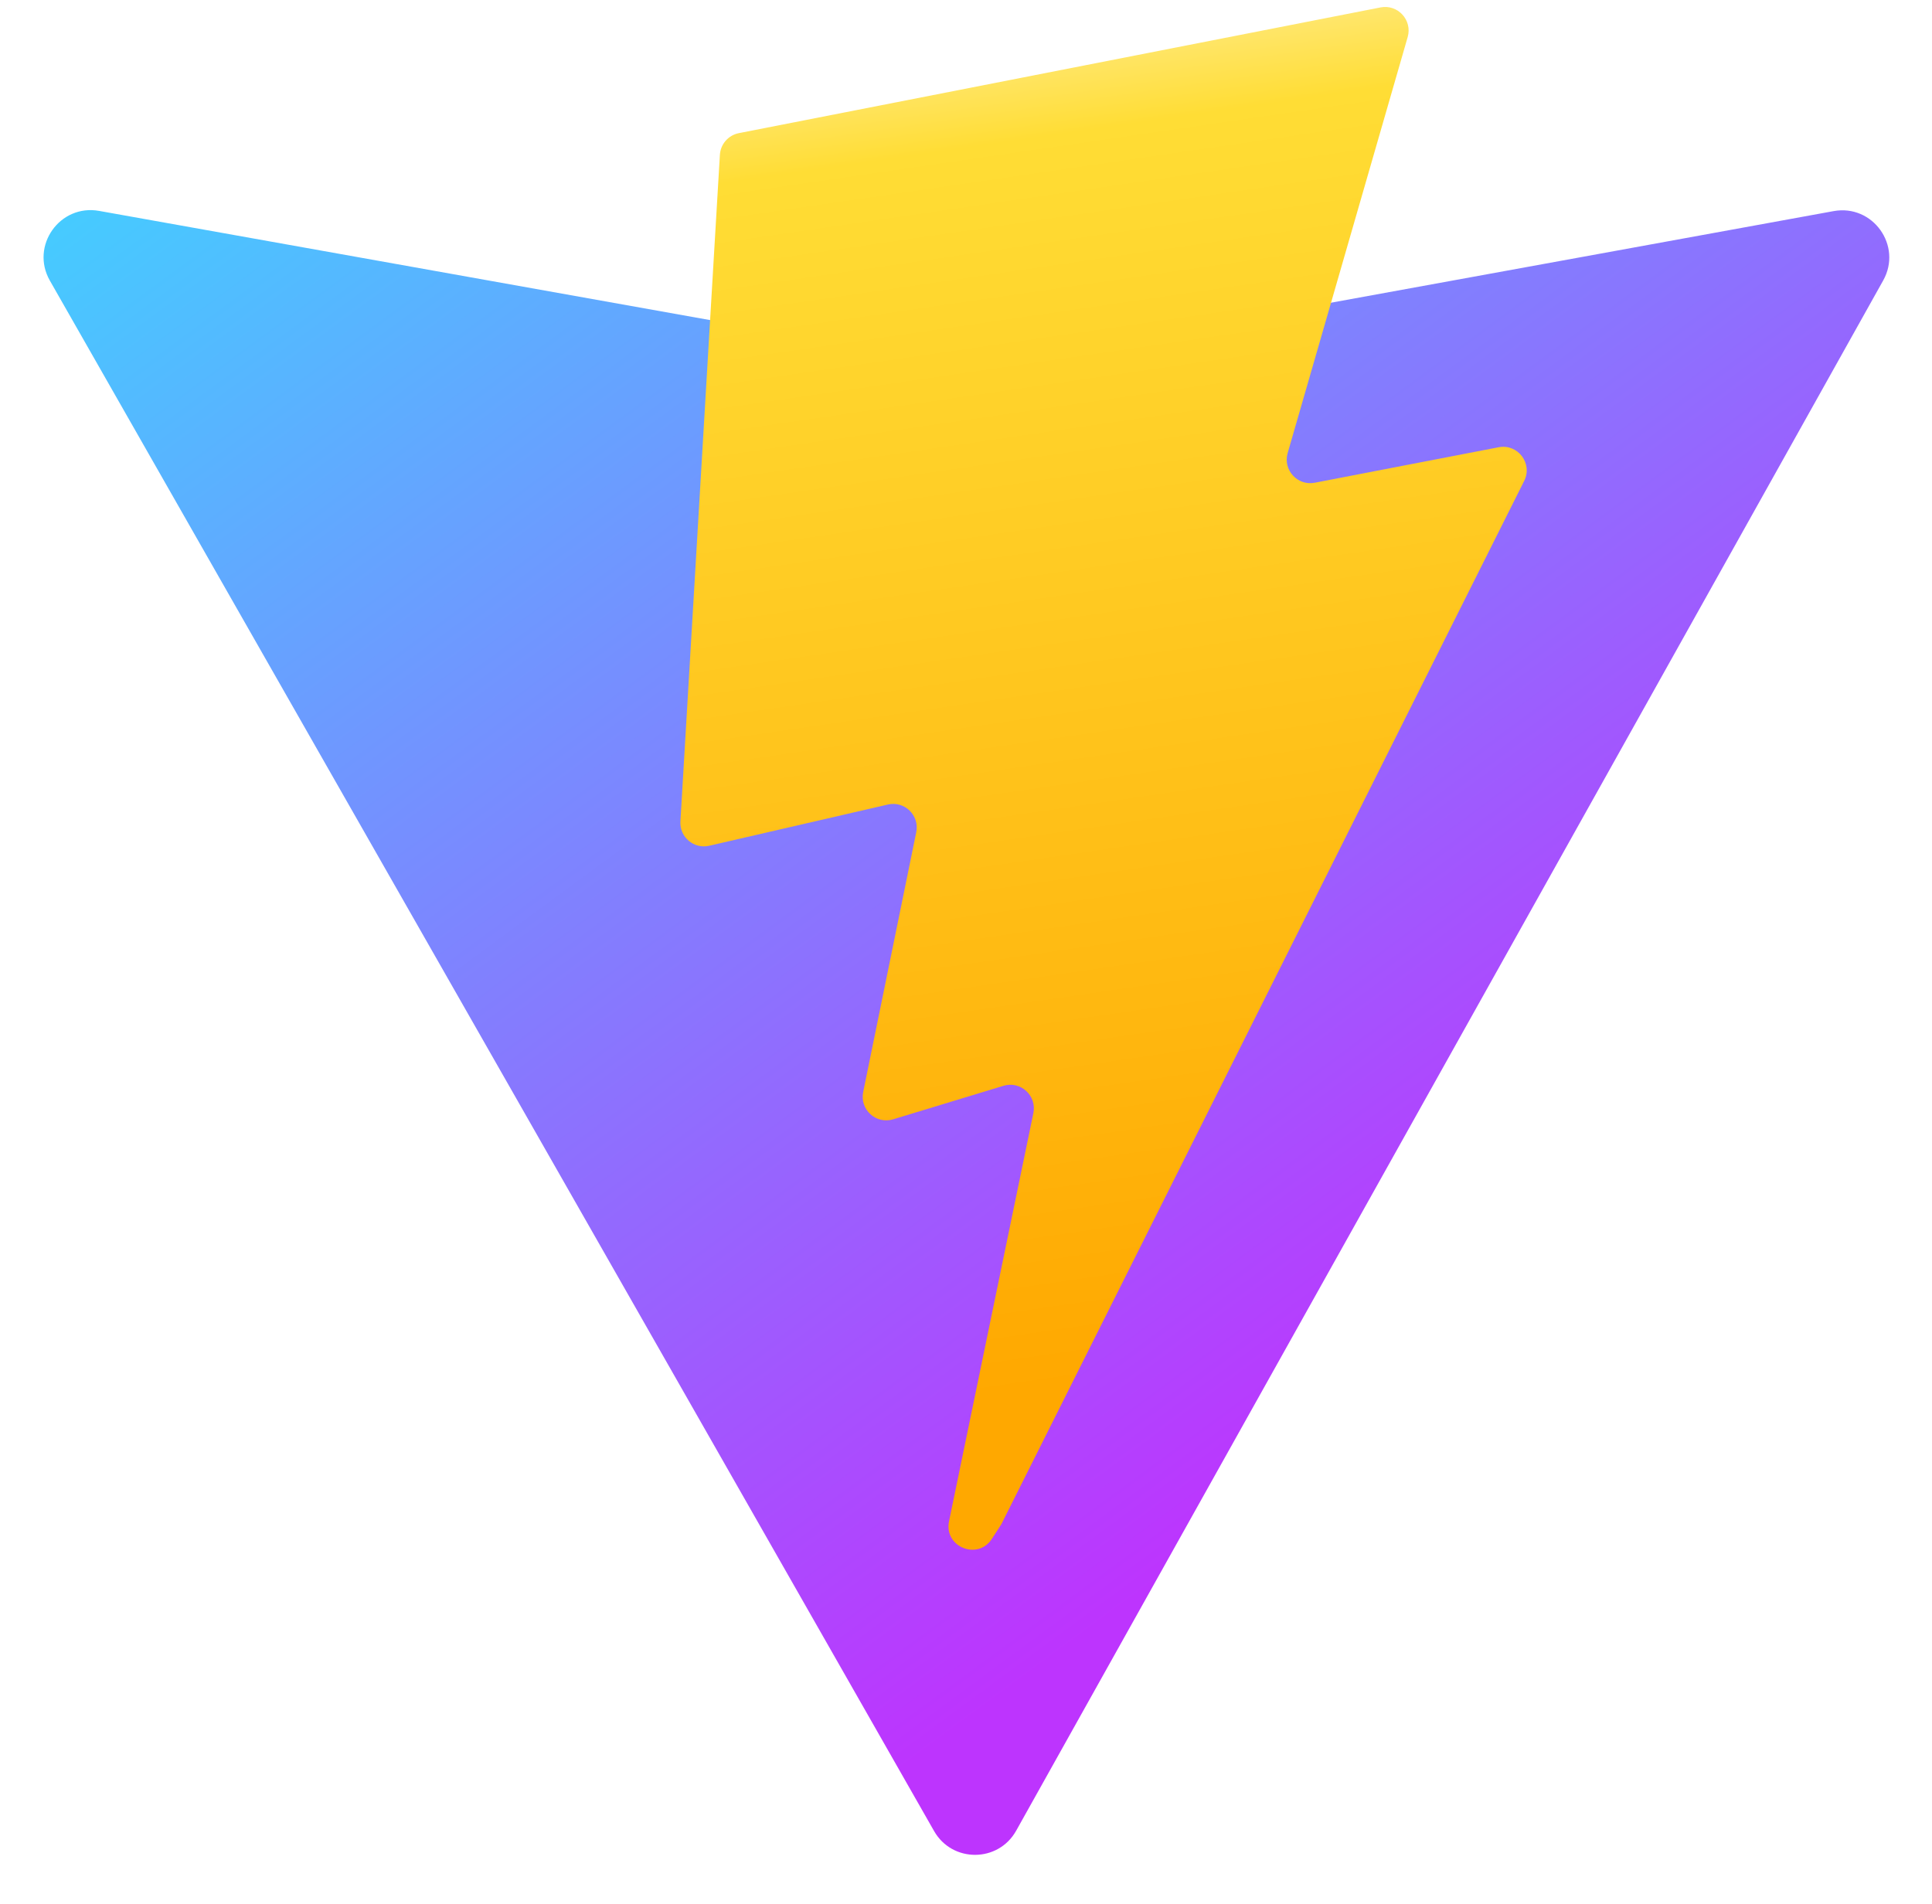
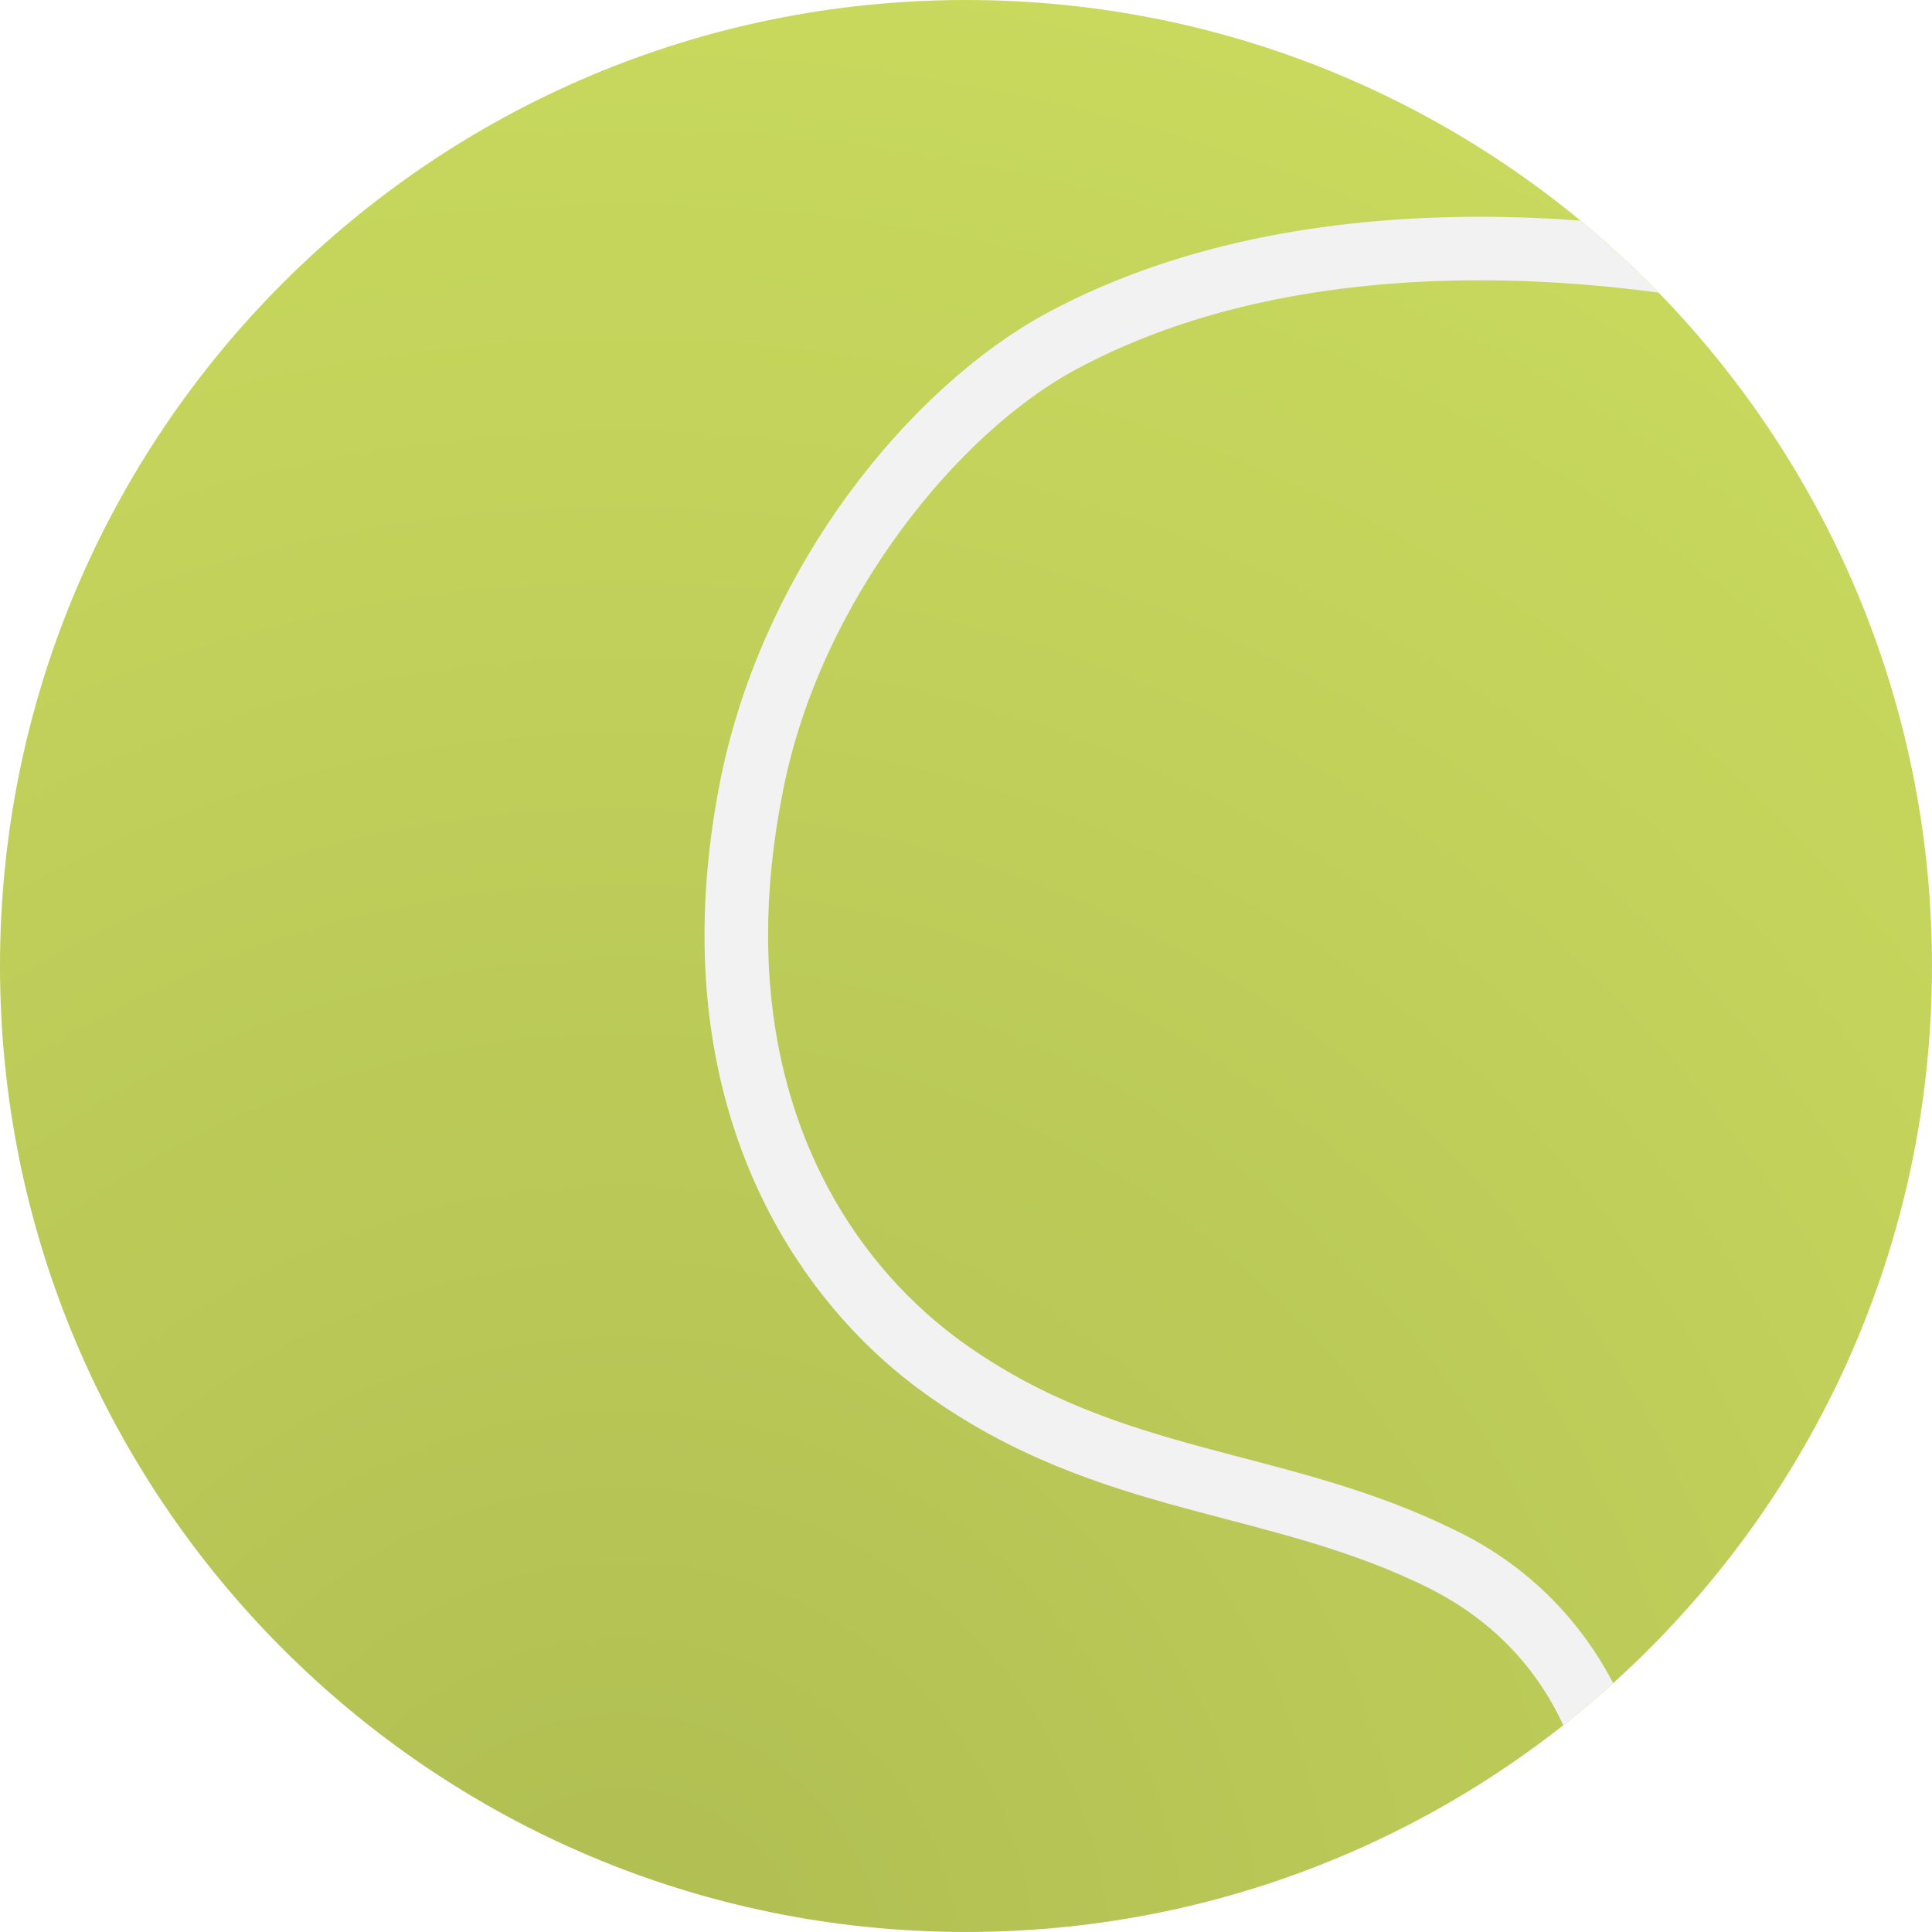
- <svg xmlns="http://www.w3.org/2000/svg" width="410" height="404" viewBox="0 0 410 404" fill="none">
-   <path d="M399.641 59.525L215.643 388.545C211.844 395.338 202.084 395.378 198.228 388.618L10.582 59.556C6.381 52.19 12.68 43.267 21.028 44.759L205.223 77.682C206.398 77.892 207.601 77.89 208.776 77.676L389.119 44.806C397.439 43.289 403.768 52.143 399.641 59.525Z" fill="url(#paint0_linear)" />
-   <path d="M292.965 1.574L156.801 28.255C154.563 28.694 152.906 30.59 152.771 32.866L144.395 174.33C144.198 177.662 147.258 180.248 150.51 179.498L188.42 170.749C191.967 169.931 195.172 173.055 194.443 176.622L183.18 231.775C182.422 235.487 185.907 238.661 189.532 237.56L212.947 230.446C216.577 229.344 220.065 232.527 219.297 236.242L201.398 322.875C200.278 328.294 207.486 331.249 210.492 326.603L212.5 323.5L323.454 102.072C325.312 98.365 322.108 94.137 318.036 94.923L279.014 102.454C275.347 103.161 272.227 99.746 273.262 96.158L298.731 7.867C299.767 4.273 296.636 0.855 292.965 1.574Z" fill="url(#paint1_linear)" />
-   <defs>
-     <linearGradient id="paint0_linear" x1="6" y1="33" x2="235" y2="344" gradientUnits="userSpaceOnUse">
-       <stop stop-color="#41D1FF" />
-       <stop offset="1" stop-color="#BD34FE" />
-     </linearGradient>
-     <linearGradient id="paint1_linear" x1="194.651" y1="8.818" x2="236.076" y2="292.989" gradientUnits="userSpaceOnUse">
-       <stop stop-color="#FFEA83" />
-       <stop offset="0.083" stop-color="#FFDD35" />
-       <stop offset="1" stop-color="#FFA800" />
-     </linearGradient>
-   </defs>
+ <svg xmlns="http://www.w3.org/2000/svg" id="Layer_1" y="0px" xml:space="preserve" viewBox="0 0 212.903 212.903" version="1.1" enable-background="new 0 0 212.903 212.903" x="0px">
+   <radialGradient id="SVGID_1_" gradientUnits="userSpaceOnUse" cy="217.86" cx="68.538" r="265.94">
+     <stop stop-color="#B0BE52" offset="0" />
+     <stop stop-color="#CDDE60" offset="1" />
+   </radialGradient>
+   <circle cy="106.45" cx="106.45" r="106.45" fill="url(#SVGID_1_)" />
+   <path d="m160.82 168.86c-9.714-4.875-19.218-6.908-28.305-9.383-9.114-2.476-17.808-5.336-26.555-11.634-10.865-7.868-21.302-22.464-21.32-44.803 0-4.9 0.506-10.183 1.639-15.86 4.092-20.956 19.343-39.624 32.479-46.565 13.96-7.489 30.201-9.733 44.303-9.725 7.392-0.002 14.166 0.609 19.702 1.357-2.721-2.798-5.59-5.452-8.602-7.938-3.479-0.258-7.202-0.42-11.101-0.421-14.816 0.008-32.156 2.295-47.607 10.556-15.341 8.306-31.31 28.075-36.041 51.368-1.217 6.1-1.775 11.846-1.775 17.229-0.021 24.629 11.737 41.516 24.23 50.48 9.746 7.028 19.495 10.185 28.812 12.71 9.343 2.526 18.259 4.482 26.997 8.883 6.435 3.279 11.486 8.274 14.594 15.005 1.885-1.485 3.718-3.034 5.497-4.642-3.82-7.32-9.68-13.01-16.94-16.62z" fill="#F2F2F2" />
</svg>
